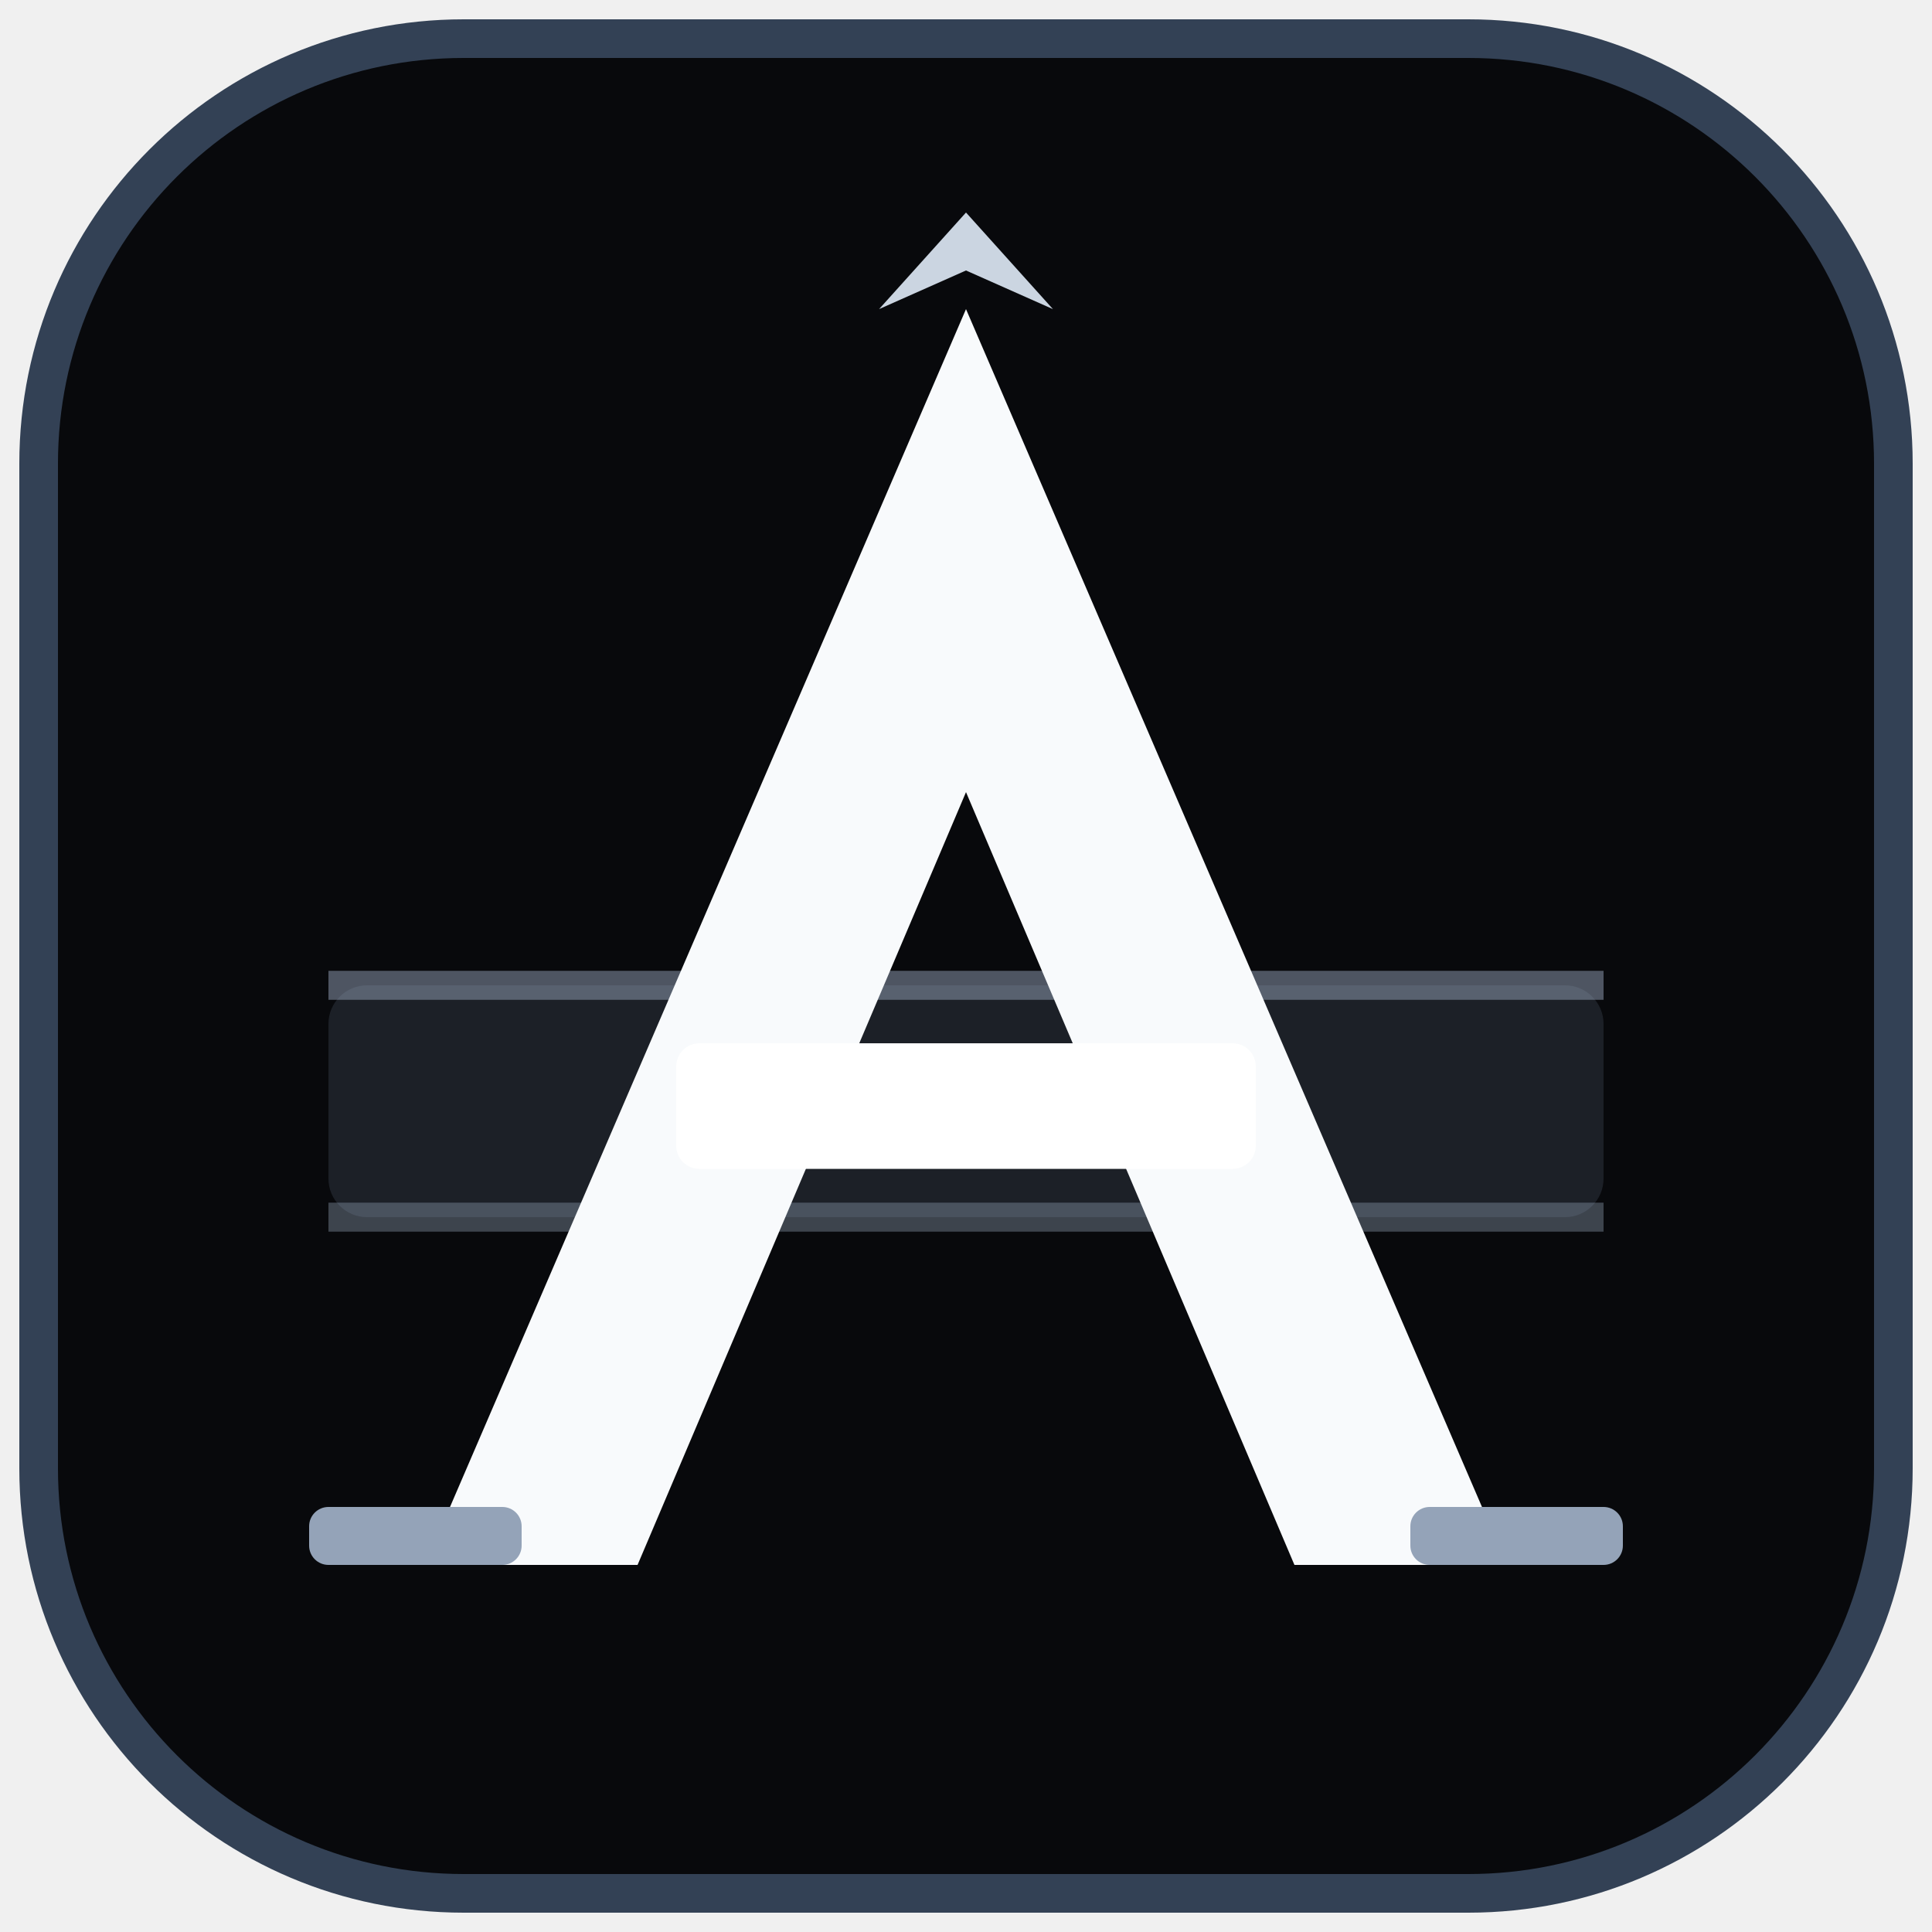
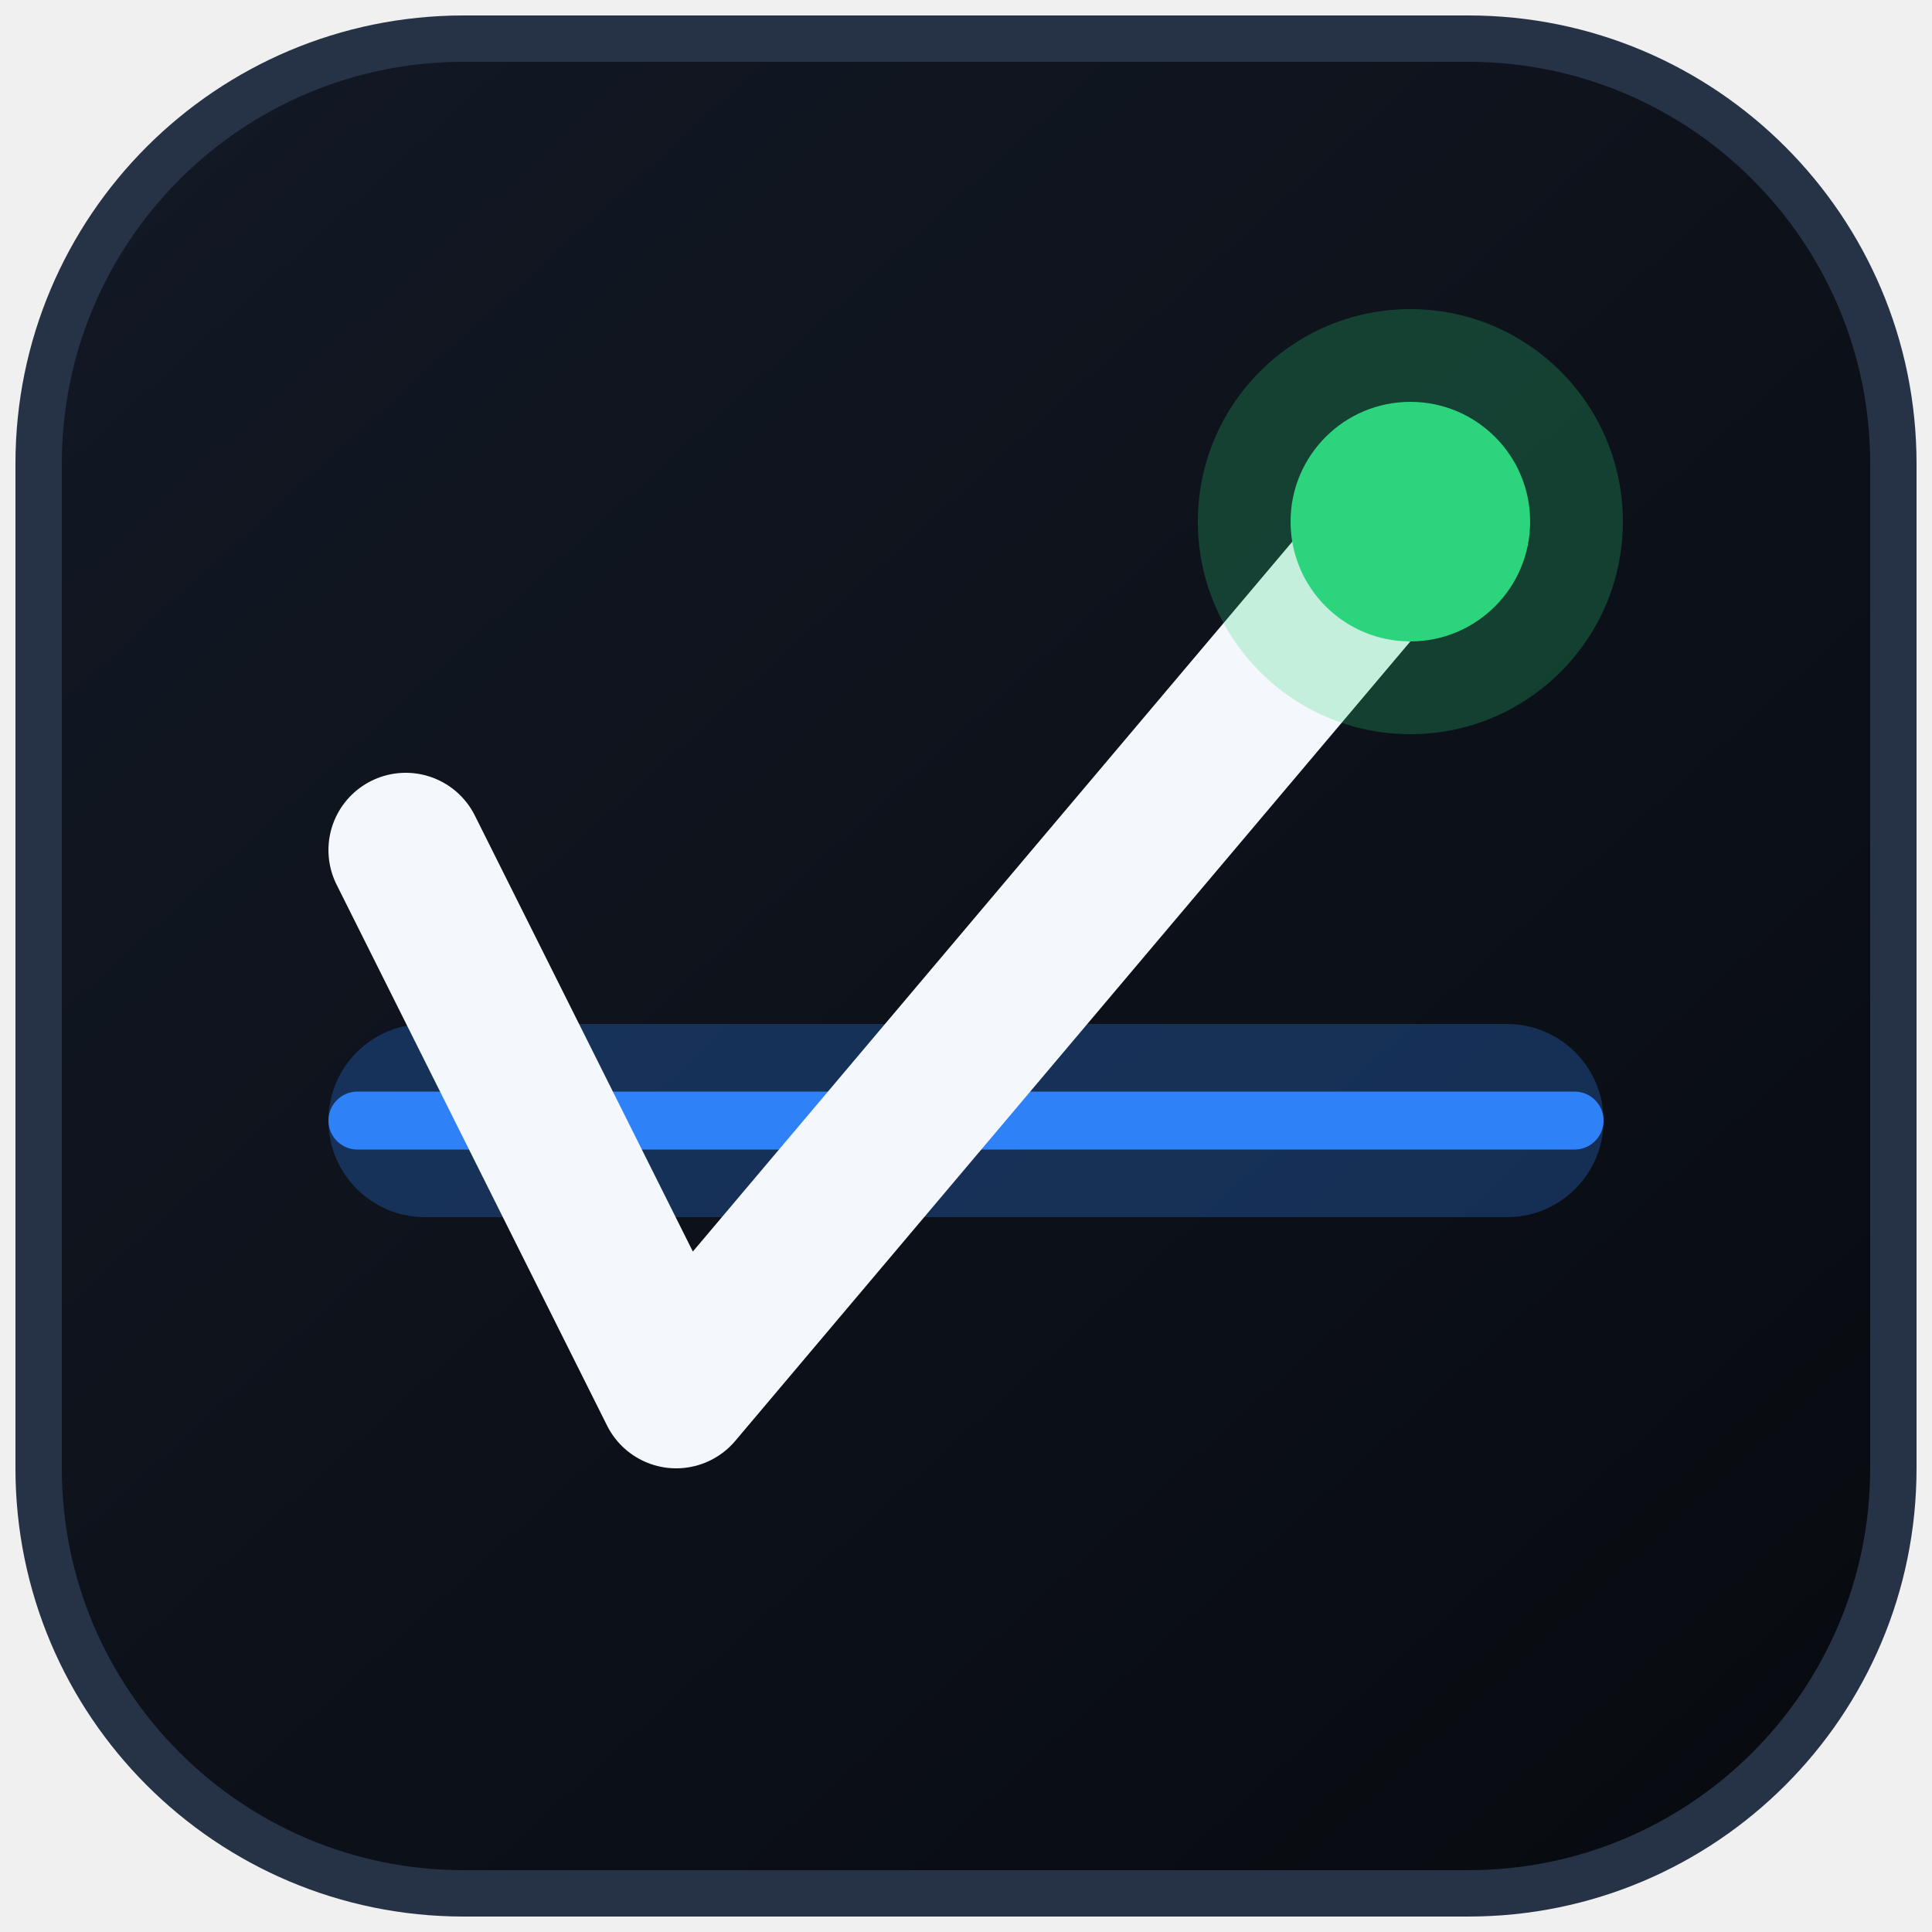
- <svg xmlns="http://www.w3.org/2000/svg" viewBox="0 0 100 100">
-   <rect x="2" y="2" width="96" height="96" rx="22" fill="#08090c" stroke="#334155" stroke-width="2" />
-   <rect x="17" y="51" width="66" height="12" rx="2" fill="#64748b" fill-opacity="0.22" />
-   <line x1="17" y1="51" x2="83" y2="51" stroke="#94a3b8" stroke-opacity="0.5" stroke-width="1.5" />
-   <line x1="17" y1="63" x2="83" y2="63" stroke="#94a3b8" stroke-opacity="0.38" stroke-width="1.5" />
-   <polygon points="50,16 78,81 67,81 50,41 33,81 22,81" fill="#f8fafc" />
-   <rect x="35" y="54" width="30" height="6.5" rx="1.2" fill="#ffffff" />
-   <rect x="16" y="78" width="11" height="3" rx="1" fill="#94a3b8" />
-   <rect x="73" y="78" width="11" height="3" rx="1" fill="#94a3b8" />
-   <polygon points="50,11 54.5,16 50,14 45.5,16" fill="#cbd5e1" />
+ <svg xmlns="http://www.w3.org/2000/svg" viewBox="0 0 100 100" fill="none">
+   <defs>
+     <linearGradient id="axnna-fav-bg" x1="10" y1="6" x2="90" y2="94" gradientUnits="userSpaceOnUse">
+       <stop offset="0%" stop-color="#121824" />
+       <stop offset="100%" stop-color="#080b10" />
+     </linearGradient>
+   </defs>
+   <rect x="2" y="2" width="96" height="96" rx="22" fill="url(#axnna-fav-bg)" stroke="#263245" stroke-width="2.4" />
+   <rect x="17" y="53" width="66" height="10" rx="5" fill="#2f81f7" fill-opacity="0.28" />
+   <rect x="17" y="56.5" width="66" height="3" rx="1.5" fill="#2f81f7" />
+   <path d="M21 44 L35 72 L73 27" stroke="#f4f7fb" stroke-width="8" stroke-linecap="round" stroke-linejoin="round" />
+   <circle cx="73" cy="27" r="11" fill="#2dd47e" fill-opacity="0.24" />
+   <circle cx="73" cy="27" r="6.2" fill="#2dd47e" />
</svg>
